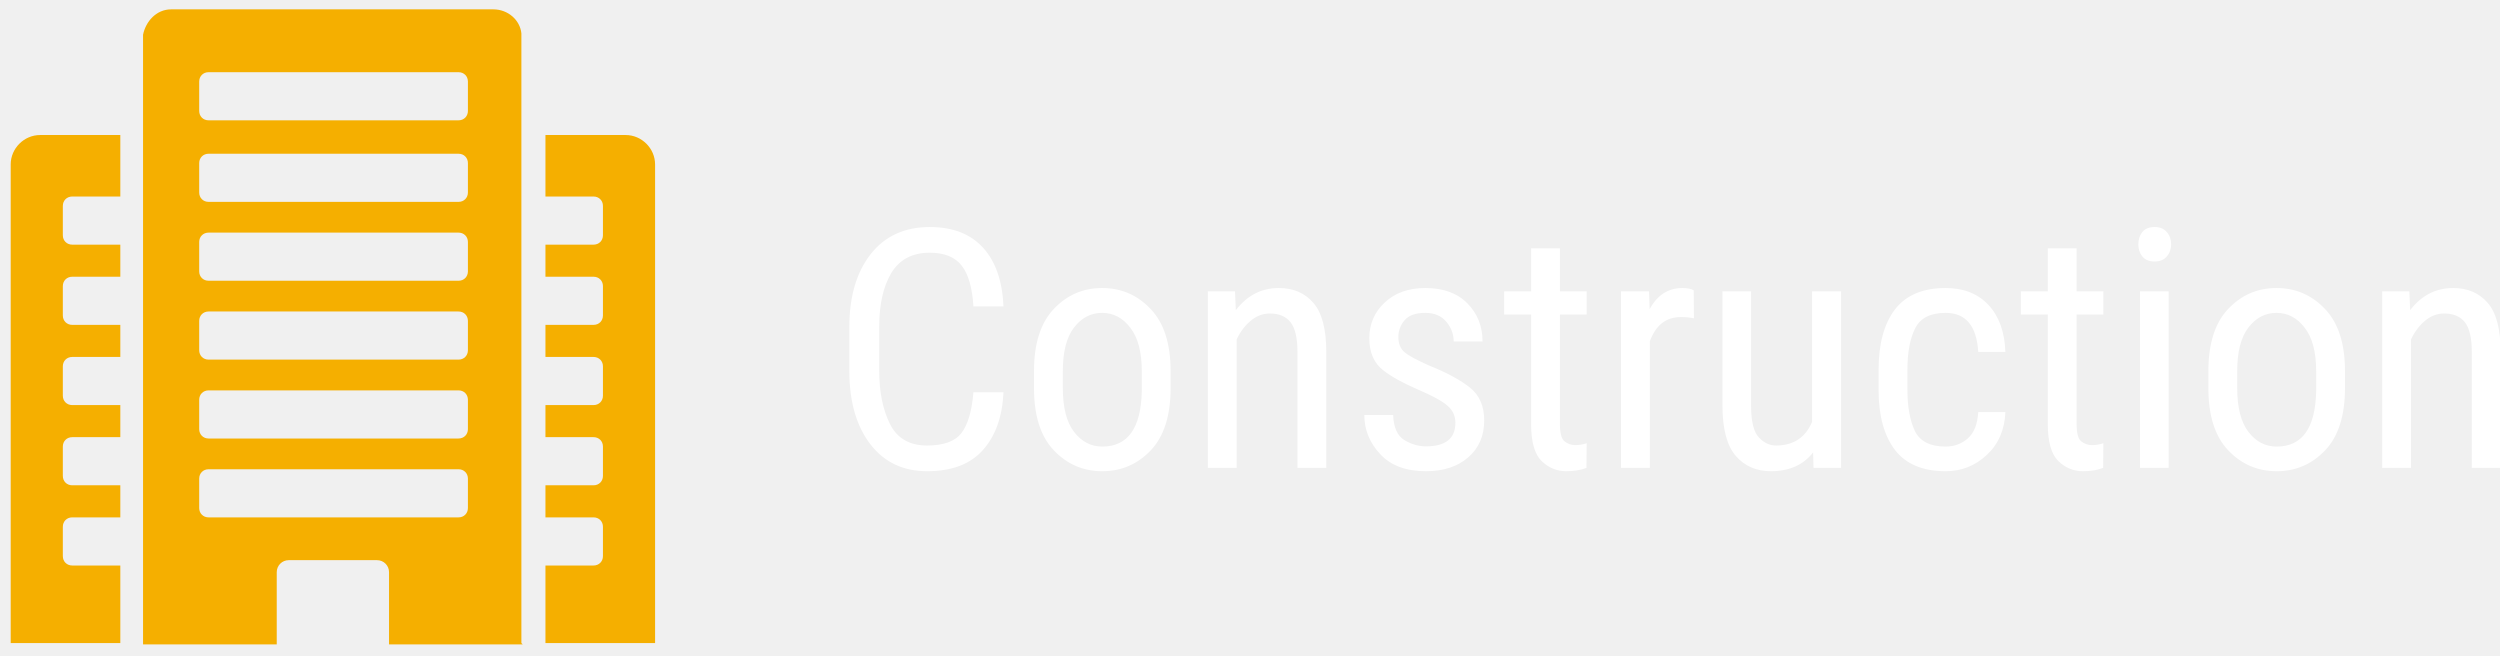
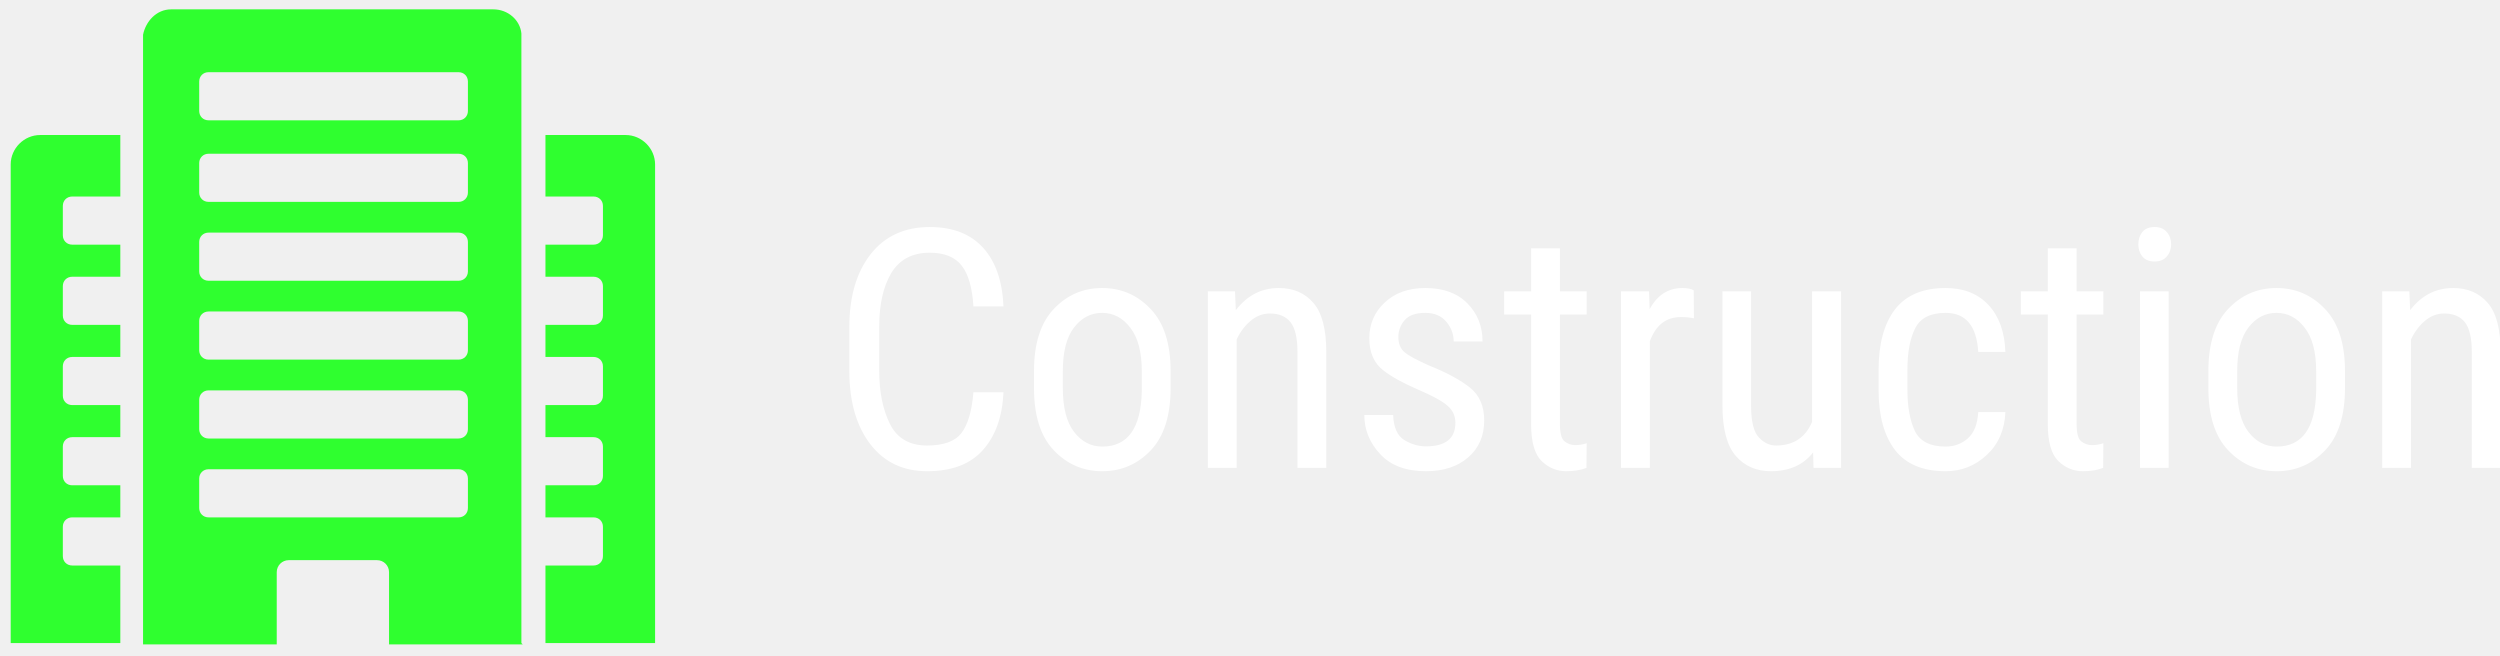
<svg xmlns="http://www.w3.org/2000/svg" width="187px" height="49px" viewBox="0 0 187 49" version="1.1">
  <g id="Page-1" stroke="none" stroke-width="1" fill="none" fill-rule="evenodd">
    <g id="Group" transform="translate(0.8, 0.7)">
-       <path d="M38.3,47.5 L28.3,47.5 L28.3,42.1 C28.3,41.6 27.9,41.2 27.4,41.2 L20.8,41.2 C20.3,41.2 19.9,41.6 19.9,42.1 L19.9,47.5 L9.9,47.5 L9.9,1.9 C10.1,0.9 10.9,0 12,0 L36.1,0 C37.2,0 38.1,0.8 38.2,1.8 L38.2,47.4 L38.2,47.4 L38.3,47.5 Z M33.5,4.7 L14.8,4.7 C14.4,4.7 14.1,5 14.1,5.4 L14.1,7.6 C14.1,8 14.4,8.3 14.8,8.3 L33.5,8.3 C33.9,8.3 34.2,8 34.2,7.6 L34.2,5.4 C34.2,5 33.9,4.7 33.5,4.7 L33.5,4.7 Z M33.5,34.4 L14.8,34.4 C14.4,34.4 14.1,34.7 14.1,35.1 L14.1,37.3 C14.1,37.7 14.4,38 14.8,38 L33.5,38 C33.9,38 34.2,37.7 34.2,37.3 L34.2,35.1 C34.2,34.7 33.9,34.4 33.5,34.4 L33.5,34.4 Z M33.5,28.5 L14.8,28.5 C14.4,28.5 14.1,28.8 14.1,29.2 L14.1,31.4 C14.1,31.8 14.4,32.1 14.8,32.1 L33.5,32.1 C33.9,32.1 34.2,31.8 34.2,31.4 L34.2,29.2 C34.2,28.8 33.9,28.5 33.5,28.5 L33.5,28.5 Z M33.5,22.6 L14.8,22.6 C14.4,22.6 14.1,22.9 14.1,23.3 L14.1,25.5 C14.1,25.9 14.4,26.2 14.8,26.2 L33.5,26.2 C33.9,26.2 34.2,25.9 34.2,25.5 L34.2,23.3 C34.2,22.9 33.9,22.6 33.5,22.6 L33.5,22.6 Z M33.5,16.7 L14.8,16.7 C14.4,16.7 14.1,17 14.1,17.4 L14.1,19.6 C14.1,20 14.4,20.3 14.8,20.3 L33.5,20.3 C33.9,20.3 34.2,20 34.2,19.6 L34.2,17.4 C34.2,17 33.9,16.7 33.5,16.7 L33.5,16.7 Z M33.5,10.8 L14.8,10.8 C14.4,10.8 14.1,11.1 14.1,11.5 L14.1,13.7 C14.1,14.1 14.4,14.4 14.8,14.4 L33.5,14.4 C33.9,14.4 34.2,14.1 34.2,13.7 L34.2,11.5 C34.2,11.1 33.9,10.8 33.5,10.8 L33.5,10.8 Z" id="Shape" fill="#F5AF00" />
-       <path d="M40,9.4 L46,9.4 C47.2,9.4 48.2,10.4 48.2,11.6 L48.2,45.7 L48.2,45.7 L48.2,47.4 L40,47.4 L40,41.6 L43.6,41.6 C44,41.6 44.3,41.3 44.3,40.9 L44.3,38.7 C44.3,38.3 44,38 43.6,38 L40,38 L40,35.6 L43.6,35.6 C44,35.6 44.3,35.3 44.3,34.9 L44.3,32.7 C44.3,32.3 44,32 43.6,32 L40,32 L40,29.6 L43.6,29.6 C44,29.6 44.3,29.3 44.3,28.9 L44.3,26.7 C44.3,26.3 44,26 43.6,26 L40,26 L40,23.6 L43.6,23.6 C44,23.6 44.3,23.3 44.3,22.9 L44.3,20.7 C44.3,20.3 44,20 43.6,20 L40,20 L40,17.6 L43.6,17.6 C44,17.6 44.3,17.3 44.3,16.9 L44.3,14.7 C44.3,14.3 44,14 43.6,14 L40,14 L40,9.1 L40,9.1 L40,9.4 Z" id="Path" fill="#F5AF00" />
-       <path d="M8.2,9.4 L2.2,9.4 C1,9.4 2.84217094e-14,10.4 2.84217094e-14,11.6 L2.84217094e-14,45.7 L2.84217094e-14,45.7 L2.84217094e-14,47.4 L8.2,47.4 L8.2,41.6 L4.6,41.6 C4.2,41.6 3.9,41.3 3.9,40.9 L3.9,38.7 C3.9,38.3 4.2,38 4.6,38 L8.2,38 L8.2,35.6 L4.6,35.6 C4.2,35.6 3.9,35.3 3.9,34.9 L3.9,32.7 C3.9,32.3 4.2,32 4.6,32 L8.2,32 L8.2,29.6 L4.6,29.6 C4.2,29.6 3.9,29.3 3.9,28.9 L3.9,26.7 C3.9,26.3 4.2,26 4.6,26 L8.2,26 L8.2,23.6 L4.6,23.6 C4.2,23.6 3.9,23.3 3.9,22.9 L3.9,20.7 C3.9,20.3 4.2,20 4.6,20 L8.2,20 L8.2,17.6 L4.6,17.6 C4.2,17.6 3.9,17.3 3.9,16.9 L3.9,14.7 C3.9,14.3 4.2,14 4.6,14 L8.2,14 L8.2,9.1 L8.2,9.1 L8.2,9.4 Z" id="Path" fill="#F5AF00" />
+       <path d="M38.3,47.5 L28.3,47.5 L28.3,42.1 C28.3,41.6 27.9,41.2 27.4,41.2 L20.8,41.2 C20.3,41.2 19.9,41.6 19.9,42.1 L19.9,47.5 L9.9,47.5 L9.9,1.9 C10.1,0.9 10.9,0 12,0 L36.1,0 C37.2,0 38.1,0.8 38.2,1.8 L38.2,47.4 L38.2,47.4 L38.3,47.5 Z M33.5,4.7 L14.8,4.7 C14.4,4.7 14.1,5 14.1,5.4 L14.1,7.6 C14.1,8 14.4,8.3 14.8,8.3 L33.5,8.3 C33.9,8.3 34.2,8 34.2,7.6 L34.2,5.4 C34.2,5 33.9,4.7 33.5,4.7 L33.5,4.7 Z M33.5,34.4 L14.8,34.4 C14.4,34.4 14.1,34.7 14.1,35.1 L14.1,37.3 C14.1,37.7 14.4,38 14.8,38 L33.5,38 C33.9,38 34.2,37.7 34.2,37.3 L34.2,35.1 C34.2,34.7 33.9,34.4 33.5,34.4 L33.5,34.4 Z M33.5,28.5 L14.8,28.5 C14.4,28.5 14.1,28.8 14.1,29.2 L14.1,31.4 C14.1,31.8 14.4,32.1 14.8,32.1 L33.5,32.1 C33.9,32.1 34.2,31.8 34.2,31.4 L34.2,29.2 C34.2,28.8 33.9,28.5 33.5,28.5 L33.5,28.5 Z M33.5,22.6 L14.8,22.6 C14.4,22.6 14.1,22.9 14.1,23.3 L14.1,25.5 C14.1,25.9 14.4,26.2 14.8,26.2 L33.5,26.2 C33.9,26.2 34.2,25.9 34.2,25.5 L34.2,23.3 C34.2,22.9 33.9,22.6 33.5,22.6 L33.5,22.6 Z M33.5,16.7 L14.8,16.7 C14.4,16.7 14.1,17 14.1,17.4 L14.1,19.6 C14.1,20 14.4,20.3 14.8,20.3 L33.5,20.3 C33.9,20.3 34.2,20 34.2,19.6 L34.2,17.4 C34.2,17 33.9,16.7 33.5,16.7 L33.5,16.7 Z M33.5,10.8 L14.8,10.8 C14.4,10.8 14.1,11.1 14.1,11.5 L14.1,13.7 C14.1,14.1 14.4,14.4 14.8,14.4 L33.5,14.4 C33.9,14.4 34.2,14.1 34.2,13.7 L34.2,11.5 C34.2,11.1 33.9,10.8 33.5,10.8 L33.5,10.8 Z" id="Shape" fill="#2fff2f" />
+       <path d="M40,9.4 L46,9.4 C47.2,9.4 48.2,10.4 48.2,11.6 L48.2,45.7 L48.2,45.7 L48.2,47.4 L40,47.4 L40,41.6 L43.6,41.6 C44,41.6 44.3,41.3 44.3,40.9 L44.3,38.7 C44.3,38.3 44,38 43.6,38 L40,38 L40,35.6 L43.6,35.6 C44,35.6 44.3,35.3 44.3,34.9 L44.3,32.7 C44.3,32.3 44,32 43.6,32 L40,32 L40,29.6 L43.6,29.6 C44,29.6 44.3,29.3 44.3,28.9 L44.3,26.7 C44.3,26.3 44,26 43.6,26 L40,26 L40,23.6 L43.6,23.6 C44,23.6 44.3,23.3 44.3,22.9 L44.3,20.7 C44.3,20.3 44,20 43.6,20 L40,20 L40,17.6 L43.6,17.6 C44,17.6 44.3,17.3 44.3,16.9 L44.3,14.7 C44.3,14.3 44,14 43.6,14 L40,14 L40,9.1 L40,9.1 L40,9.4 Z" id="Path" fill="#2fff2f" />
+       <path d="M8.2,9.4 L2.2,9.4 C1,9.4 2.84217094e-14,10.4 2.84217094e-14,11.6 L2.84217094e-14,45.7 L2.84217094e-14,45.7 L2.84217094e-14,47.4 L8.2,47.4 L8.2,41.6 L4.6,41.6 C4.2,41.6 3.9,41.3 3.9,40.9 L3.9,38.7 C3.9,38.3 4.2,38 4.6,38 L8.2,38 L8.2,35.6 L4.6,35.6 C4.2,35.6 3.9,35.3 3.9,34.9 L3.9,32.7 C3.9,32.3 4.2,32 4.6,32 L8.2,32 L8.2,29.6 L4.6,29.6 C4.2,29.6 3.9,29.3 3.9,28.9 L3.9,26.7 C3.9,26.3 4.2,26 4.6,26 L8.2,26 L8.2,23.6 L4.6,23.6 C4.2,23.6 3.9,23.3 3.9,22.9 L3.9,20.7 C3.9,20.3 4.2,20 4.6,20 L8.2,20 L8.2,17.6 L4.6,17.6 C4.2,17.6 3.9,17.3 3.9,16.9 L3.9,14.7 C3.9,14.3 4.2,14 4.6,14 L8.2,14 L8.2,9.1 L8.2,9.1 L8.2,9.4 Z" id="Path" fill="#2fff2f" />
      <text id="Construction" font-family="RobotoCondensed-Regular, Roboto Condensed" font-size="25" font-style="condensed" font-weight="normal" fill="#FFFFFF">
        <tspan x="61.2" y="34.3">Construction</tspan>
      </text>
    </g>
  </g>
</svg>
